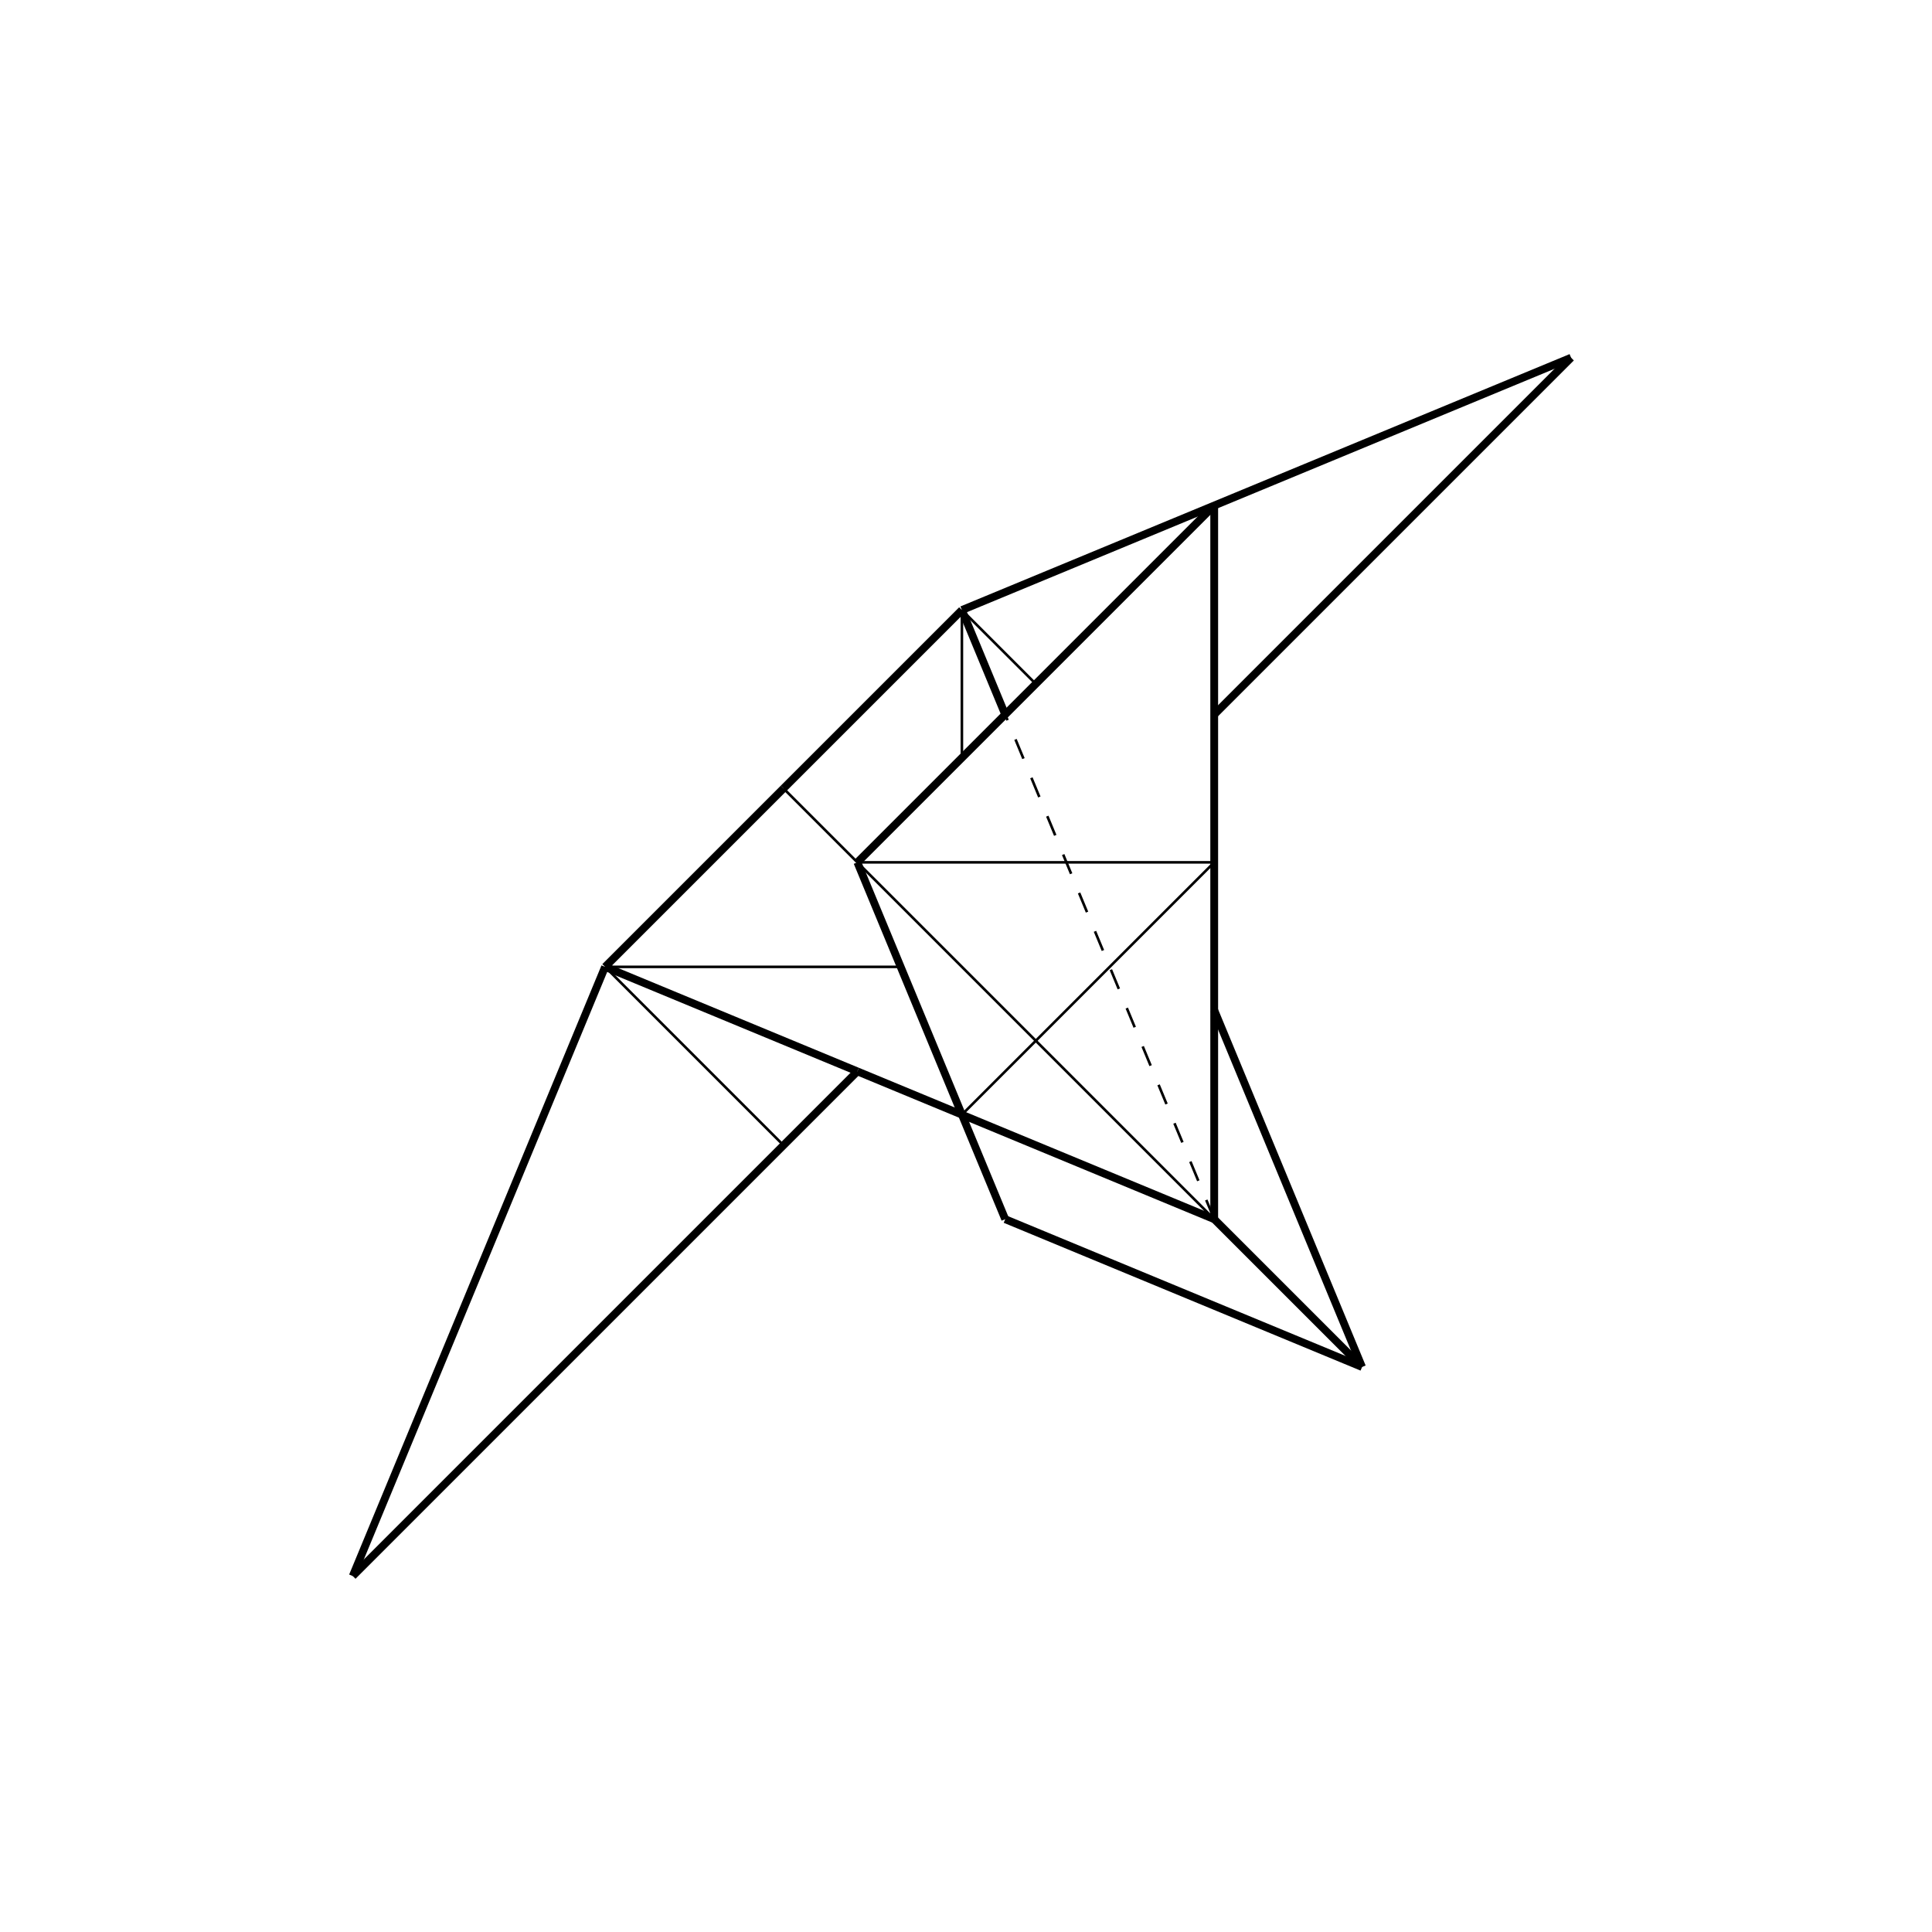
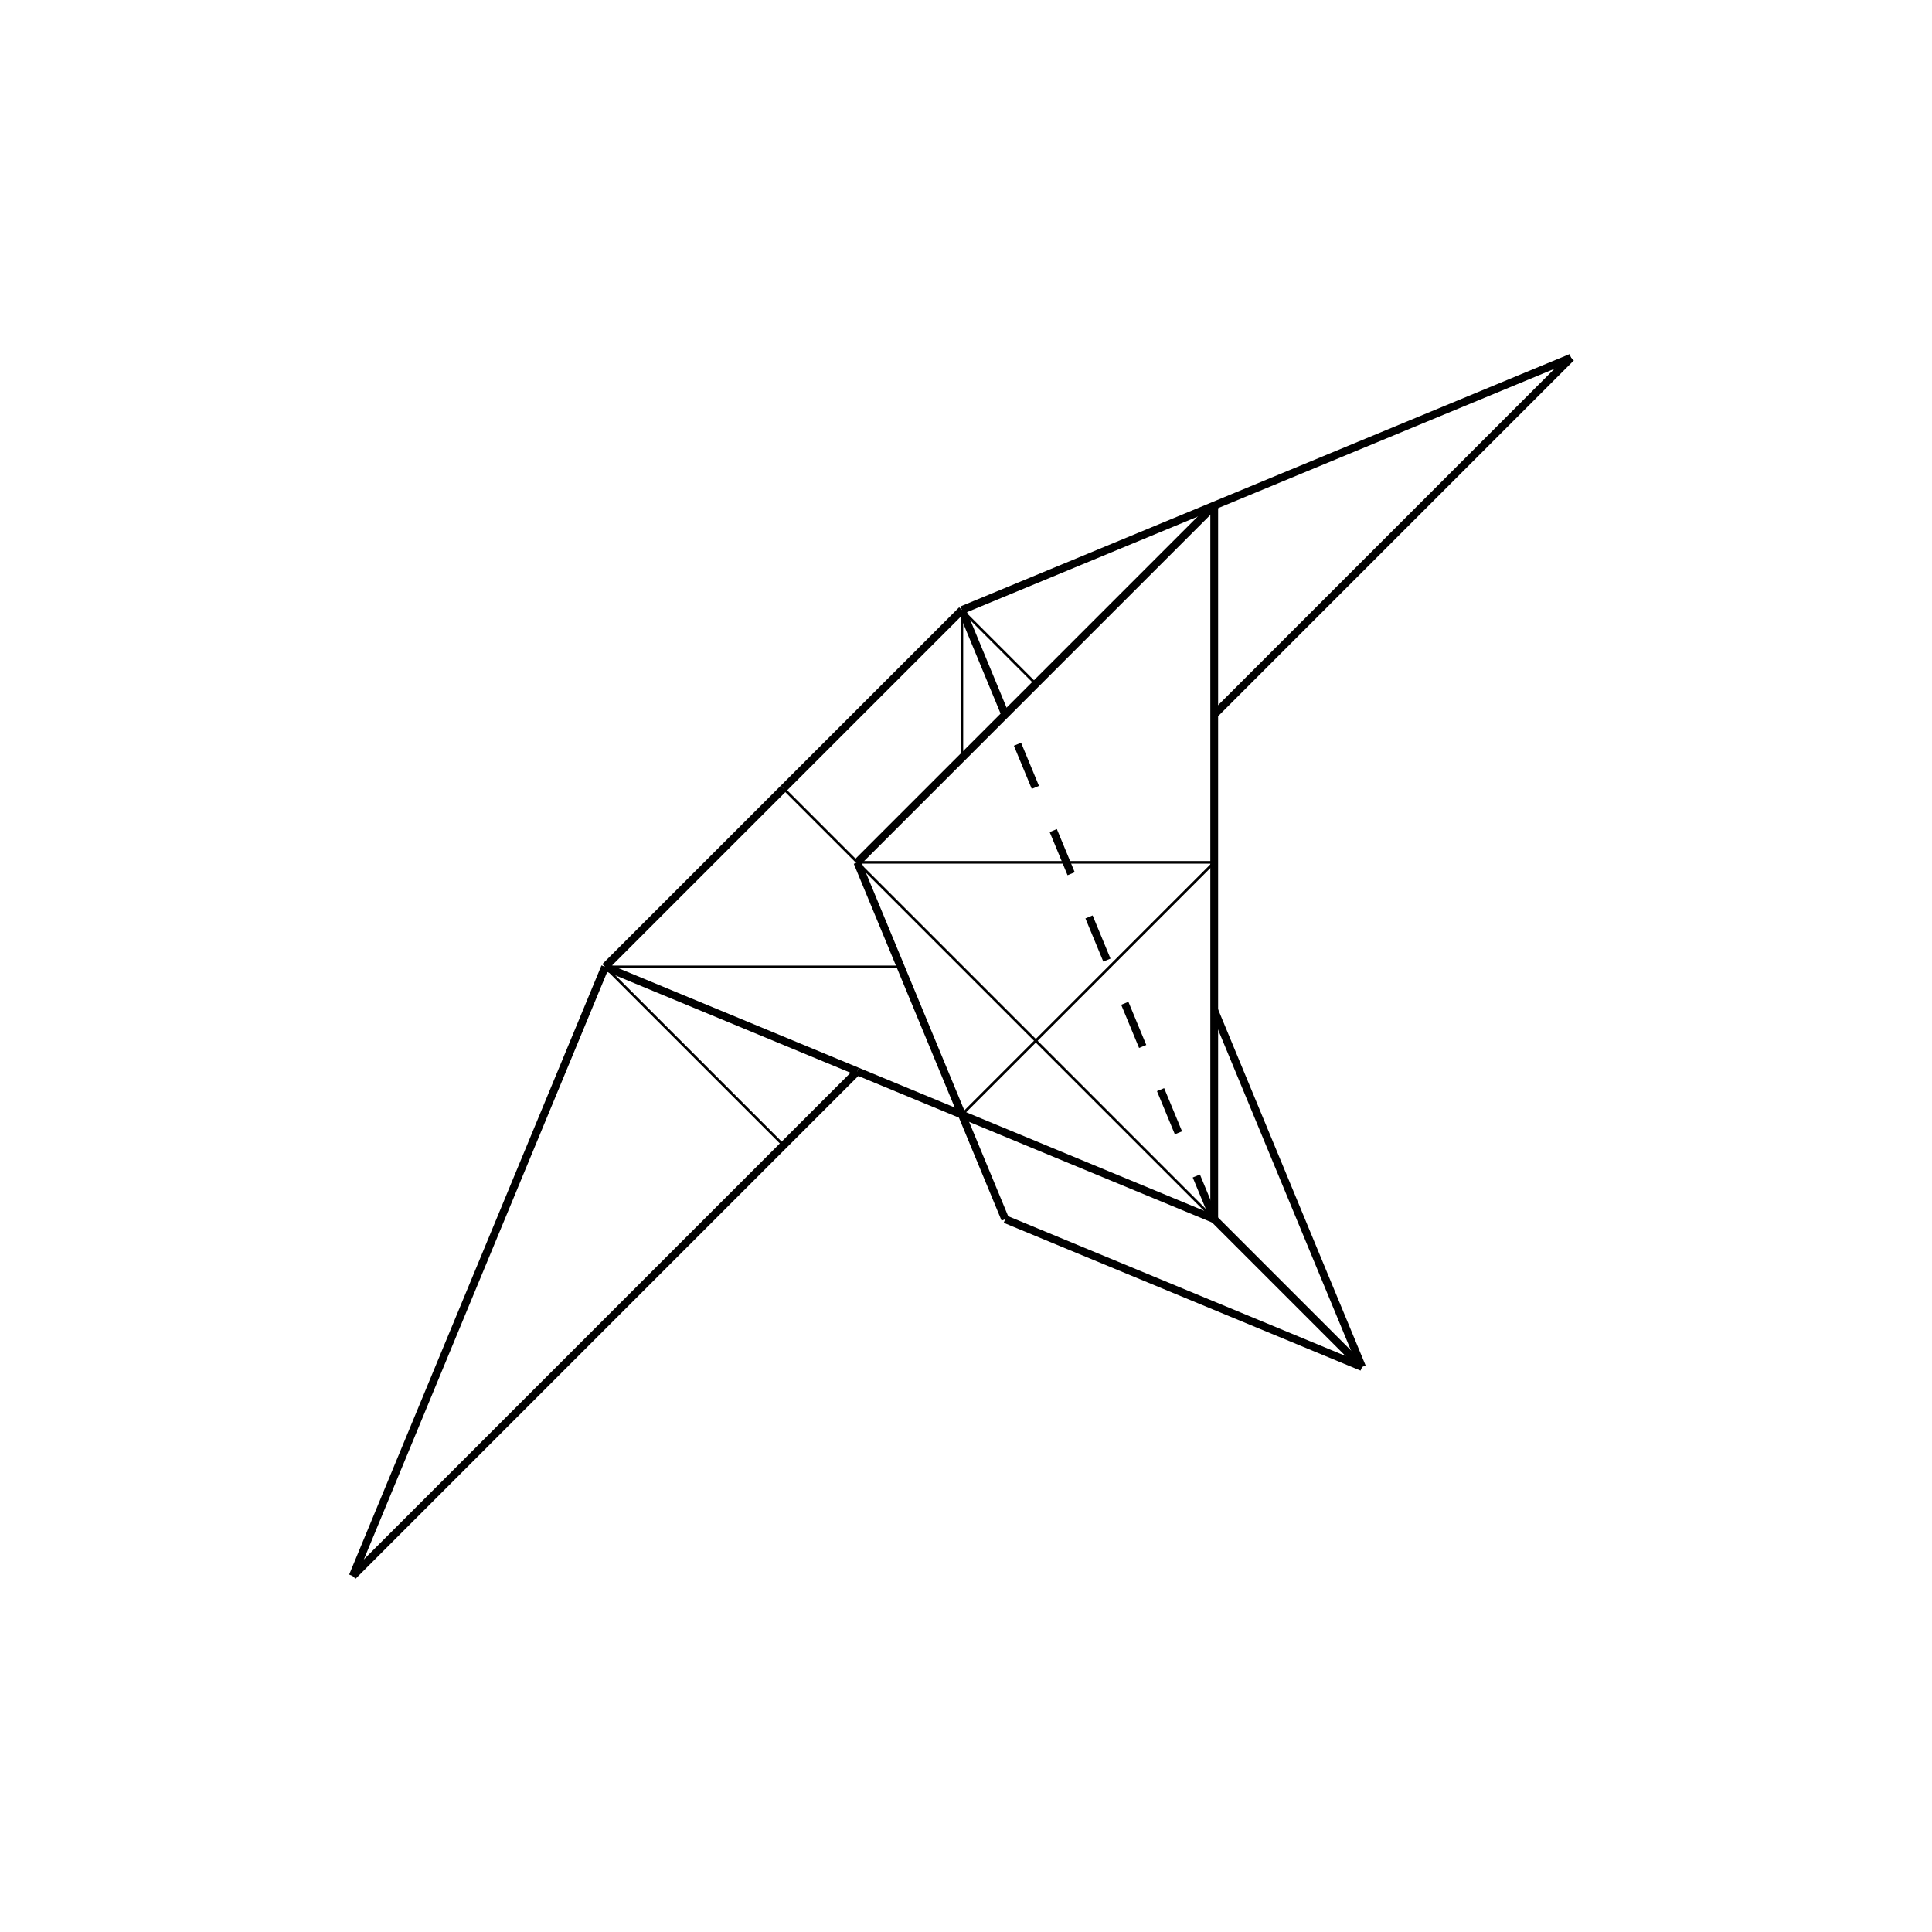
<svg xmlns="http://www.w3.org/2000/svg" width="210mm" height="210mm" viewBox="0 0 744.094 744.094" id="svg13995" version="1.1">
  <defs id="defs13997">
    <marker orient="auto" refY="0" refX="0" id="Arrow1Lend-3-0" style="overflow:visible">
      <path id="path5073-3-2" d="M 0,0 5,-5 -12.5,0 5,5 0,0 Z" style="fill:#6f98f2;fill-opacity:0.678;fill-rule:evenodd;stroke:#6f98f2;stroke-width:1pt;stroke-opacity:0.678" transform="matrix(-0.8,0,0,-0.8,-10,0)" />
    </marker>
    <marker orient="auto" refY="0" refX="0" id="Arrow1Lend-5-6-3" style="overflow:visible">
      <path id="path5073-56-5-7" d="M 0,0 5,-5 -12.5,0 5,5 0,0 Z" style="fill:#6f98f2;fill-opacity:0.678;fill-rule:evenodd;stroke:#6f98f2;stroke-width:1pt;stroke-opacity:0.678" transform="matrix(-0.8,0,0,-0.8,-10,0)" />
    </marker>
    <marker orient="auto" refY="0" refX="0" id="StopL-8-3" style="overflow:visible">
      <path id="path5239-3-4" d="M 0,5.65 0,-5.65" style="fill:none;fill-opacity:0.75;fill-rule:evenodd;stroke:#6f98f2;stroke-width:1pt;stroke-opacity:0.678" transform="scale(0.8,0.8)" />
    </marker>
    <marker style="overflow:visible" id="marker18043-4-0" refX="0" refY="0" orient="auto">
      <path transform="matrix(-0.8,0,0,-0.8,-10,0)" style="fill:#6f98f2;fill-opacity:0.678;fill-rule:evenodd;stroke:#6f98f2;stroke-width:1pt;stroke-opacity:0.678" d="M 0,0 5,-5 -12.5,0 5,5 0,0 Z" id="path18045-7-2" />
    </marker>
    <marker style="overflow:visible" id="marker23537-9" refX="0" refY="0" orient="auto">
      <path transform="matrix(-0.8,0,0,-0.8,-10,0)" style="fill:#6f98f2;fill-opacity:0.678;fill-rule:evenodd;stroke:#6f98f2;stroke-width:1pt;stroke-opacity:0.678" d="M 0,0 5,-5 -12.5,0 5,5 0,0 Z" id="path23539-2" />
    </marker>
    <marker style="overflow:visible" id="marker19076-7-7" refX="0" refY="0" orient="auto">
      <path transform="matrix(-0.8,0,0,-0.8,-10,0)" style="fill:#6f98f2;fill-opacity:0.678;fill-rule:evenodd;stroke:#6f98f2;stroke-width:1pt;stroke-opacity:0.678" d="M 0,0 5,-5 -12.5,0 5,5 0,0 Z" id="path19078-4-6" />
    </marker>
    <marker style="overflow:visible" id="marker19076-73" refX="0" refY="0" orient="auto">
      <path transform="matrix(-0.8,0,0,-0.8,-10,0)" style="fill:#6f98f2;fill-opacity:0.678;fill-rule:evenodd;stroke:#6f98f2;stroke-width:1pt;stroke-opacity:0.678" d="M 0,0 5,-5 -12.5,0 5,5 0,0 Z" id="path19078-7" />
    </marker>
    <marker style="overflow:visible" id="marker23537-9-5" refX="0" refY="0" orient="auto">
      <path transform="matrix(-0.8,0,0,-0.8,-10,0)" style="fill:#6f98f2;fill-opacity:0.678;fill-rule:evenodd;stroke:#6f98f2;stroke-width:1pt;stroke-opacity:0.678" d="M 0,0 5,-5 -12.5,0 5,5 0,0 Z" id="path23539-2-0" />
    </marker>
    <marker style="overflow:visible" id="marker19076-7-7-7" refX="0" refY="0" orient="auto">
      <path transform="matrix(-0.8,0,0,-0.8,-10,0)" style="fill:#6f98f2;fill-opacity:0.678;fill-rule:evenodd;stroke:#6f98f2;stroke-width:1pt;stroke-opacity:0.678" d="M 0,0 5,-5 -12.5,0 5,5 0,0 Z" id="path19078-4-6-2" />
    </marker>
    <marker style="overflow:visible" id="marker19076-73-4" refX="0" refY="0" orient="auto">
      <path transform="matrix(-0.8,0,0,-0.8,-10,0)" style="fill:#6f98f2;fill-opacity:0.678;fill-rule:evenodd;stroke:#6f98f2;stroke-width:1pt;stroke-opacity:0.678" d="M 0,0 5,-5 -12.5,0 5,5 0,0 Z" id="path19078-7-1" />
    </marker>
    <marker style="overflow:visible" id="marker23537-9-4" refX="0" refY="0" orient="auto">
      <path transform="matrix(-0.8,0,0,-0.8,-10,0)" style="fill:#6f98f2;fill-opacity:0.678;fill-rule:evenodd;stroke:#6f98f2;stroke-width:1pt;stroke-opacity:0.678" d="M 0,0 5,-5 -12.5,0 5,5 0,0 Z" id="path23539-2-2" />
    </marker>
    <marker style="overflow:visible" id="marker19076-7-7-3" refX="0" refY="0" orient="auto">
      <path transform="matrix(-0.8,0,0,-0.8,-10,0)" style="fill:#6f98f2;fill-opacity:0.678;fill-rule:evenodd;stroke:#6f98f2;stroke-width:1pt;stroke-opacity:0.678" d="M 0,0 5,-5 -12.5,0 5,5 0,0 Z" id="path19078-4-6-6" />
    </marker>
    <marker style="overflow:visible" id="marker19076-73-3" refX="0" refY="0" orient="auto">
      <path transform="matrix(-0.8,0,0,-0.8,-10,0)" style="fill:#6f98f2;fill-opacity:0.678;fill-rule:evenodd;stroke:#6f98f2;stroke-width:1pt;stroke-opacity:0.678" d="M 0,0 5,-5 -12.5,0 5,5 0,0 Z" id="path19078-7-2" />
    </marker>
    <marker orient="auto" refY="0" refX="0" id="marker5742-4-50" style="overflow:visible">
      <path id="path5487-9-36" d="M 0,0 5,-5 -12.5,0 5,5 0,0 Z" style="fill:#6f98f2;fill-opacity:0.604;fill-rule:evenodd;stroke:#6f98f2;stroke-width:1pt;stroke-opacity:0.604" transform="matrix(-0.8,0,0,-0.8,-10,0)" />
    </marker>
    <marker orient="auto" refY="0" refX="0" id="marker5742-4-5" style="overflow:visible">
      <path id="path5487-9-3" d="M 0,0 5,-5 -12.5,0 5,5 0,0 Z" style="fill:#6f98f2;fill-opacity:0.604;fill-rule:evenodd;stroke:#6f98f2;stroke-width:1pt;stroke-opacity:0.604" transform="matrix(-0.8,0,0,-0.8,-10,0)" />
    </marker>
    <marker orient="auto" refY="0" refX="0" id="marker5742-4" style="overflow:visible">
      <path id="path5487-9" d="M 0,0 5,-5 -12.5,0 5,5 0,0 Z" style="fill:#6f98f2;fill-opacity:0.604;fill-rule:evenodd;stroke:#6f98f2;stroke-width:1pt;stroke-opacity:0.604" transform="matrix(-0.8,0,0,-0.8,-10,0)" />
    </marker>
    <marker style="overflow:visible" id="marker18043-4-0-8-8-4" refX="0" refY="0" orient="auto">
      <path transform="matrix(-0.8,0,0,-0.8,-10,0)" style="fill:#6f98f2;fill-opacity:0.678;fill-rule:evenodd;stroke:#6f98f2;stroke-width:1pt;stroke-opacity:0.678" d="M 0,0 5,-5 -12.5,0 5,5 0,0 Z" id="path18045-7-2-6-6-5" />
    </marker>
    <marker orient="auto" refY="0" refX="0" id="StopL-8-3-4" style="overflow:visible">
      <path id="path5239-3-4-1" d="M 0,5.65 0,-5.65" style="fill:none;fill-opacity:0.75;fill-rule:evenodd;stroke:#6f98f2;stroke-width:1pt;stroke-opacity:0.678" transform="scale(0.8,0.8)" />
    </marker>
    <marker style="overflow:visible" id="marker18043-4-0-8" refX="0" refY="0" orient="auto">
      <path transform="matrix(-0.8,0,0,-0.8,-10,0)" style="fill:#6f98f2;fill-opacity:0.678;fill-rule:evenodd;stroke:#6f98f2;stroke-width:1pt;stroke-opacity:0.678" d="M 0,0 5,-5 -12.5,0 5,5 0,0 Z" id="path18045-7-2-6" />
    </marker>
    <marker orient="auto" refY="0" refX="0" id="Arrow1Lend-5-2-6" style="overflow:visible">
      <path id="path5073-56-7-9" d="M 0,0 5,-5 -12.5,0 5,5 0,0 Z" style="fill:#6f98f2;fill-opacity:0.678;fill-rule:evenodd;stroke:#6f98f2;stroke-width:1pt;stroke-opacity:0.678" transform="matrix(-0.8,0,0,-0.8,-10,0)" />
    </marker>
    <marker orient="auto" refY="0" refX="0" id="Arrow1Lend-5-2-4" style="overflow:visible">
      <path id="path5073-56-7-4" d="M 0,0 5,-5 -12.5,0 5,5 0,0 Z" style="fill:#6f98f2;fill-opacity:0.678;fill-rule:evenodd;stroke:#6f98f2;stroke-width:1pt;stroke-opacity:0.678" transform="matrix(-0.8,0,0,-0.8,-10,0)" />
    </marker>
    <marker orient="auto" refY="0" refX="0" id="Arrow1Lend-5-2-5" style="overflow:visible">
      <path id="path5073-56-7-7" d="M 0,0 5,-5 -12.5,0 5,5 0,0 Z" style="fill:#6f98f2;fill-opacity:0.678;fill-rule:evenodd;stroke:#6f98f2;stroke-width:1pt;stroke-opacity:0.678" transform="matrix(-0.8,0,0,-0.8,-10,0)" />
    </marker>
    <marker orient="auto" refY="0" refX="0" id="StopL-3-4" style="overflow:visible">
      <path id="path5239-0-0" d="M 0,5.65 0,-5.65" style="fill:none;fill-opacity:0.75;fill-rule:evenodd;stroke:#6f98f2;stroke-width:1pt;stroke-opacity:0.678" transform="scale(0.8,0.8)" />
    </marker>
    <marker style="overflow:visible" id="marker18043-9-7" refX="0" refY="0" orient="auto">
      <path transform="matrix(-0.8,0,0,-0.8,-10,0)" style="fill:#6f98f2;fill-opacity:0.678;fill-rule:evenodd;stroke:#6f98f2;stroke-width:1pt;stroke-opacity:0.678" d="M 0,0 5,-5 -12.5,0 5,5 0,0 Z" id="path18045-4-0" />
    </marker>
    <marker orient="auto" refY="0" refX="0" id="Arrow1Lend-5-2-53" style="overflow:visible">
      <path id="path5073-56-7-3" d="M 0,0 5,-5 -12.5,0 5,5 0,0 Z" style="fill:#6f98f2;fill-opacity:0.678;fill-rule:evenodd;stroke:#6f98f2;stroke-width:1pt;stroke-opacity:0.678" transform="matrix(-0.8,0,0,-0.8,-10,0)" />
    </marker>
    <marker orient="auto" refY="0" refX="0" id="StopL-3-4-7-0-6" style="overflow:visible">
      <path id="path5239-0-0-5-7-2" d="M 0,5.65 0,-5.65" style="fill:none;fill-opacity:0.75;fill-rule:evenodd;stroke:#6f98f2;stroke-width:1pt;stroke-opacity:0.678" transform="scale(0.8,0.8)" />
    </marker>
    <marker style="overflow:visible" id="marker18043-9-7-2-1-7" refX="0" refY="0" orient="auto">
      <path transform="matrix(-0.8,0,0,-0.8,-10,0)" style="fill:#6f98f2;fill-opacity:0.678;fill-rule:evenodd;stroke:#6f98f2;stroke-width:1pt;stroke-opacity:0.678" d="M 0,0 5,-5 -12.5,0 5,5 0,0 Z" id="path18045-4-0-2-1-3" />
    </marker>
    <marker orient="auto" refY="0" refX="0" id="StopL-3-4-7-0" style="overflow:visible">
      <path id="path5239-0-0-5-7" d="M 0,5.65 0,-5.65" style="fill:none;fill-opacity:0.75;fill-rule:evenodd;stroke:#6f98f2;stroke-width:1pt;stroke-opacity:0.678" transform="scale(0.8,0.8)" />
    </marker>
    <marker style="overflow:visible" id="marker18043-9-7-2-1" refX="0" refY="0" orient="auto">
      <path transform="matrix(-0.8,0,0,-0.8,-10,0)" style="fill:#6f98f2;fill-opacity:0.678;fill-rule:evenodd;stroke:#6f98f2;stroke-width:1pt;stroke-opacity:0.678" d="M 0,0 5,-5 -12.5,0 5,5 0,0 Z" id="path18045-4-0-2-1" />
    </marker>
    <marker orient="auto" refY="0" refX="0" id="StopL-3-4-7" style="overflow:visible">
      <path id="path5239-0-0-5" d="M 0,5.65 0,-5.65" style="fill:none;fill-opacity:0.75;fill-rule:evenodd;stroke:#6f98f2;stroke-width:1pt;stroke-opacity:0.678" transform="scale(0.8,0.8)" />
    </marker>
    <marker style="overflow:visible" id="marker18043-9-7-2" refX="0" refY="0" orient="auto">
      <path transform="matrix(-0.8,0,0,-0.8,-10,0)" style="fill:#6f98f2;fill-opacity:0.678;fill-rule:evenodd;stroke:#6f98f2;stroke-width:1pt;stroke-opacity:0.678" d="M 0,0 5,-5 -12.5,0 5,5 0,0 Z" id="path18045-4-0-2" />
    </marker>
    <marker style="overflow:visible" id="marker18043-4-0-8-8-4-2-0-2" refX="0" refY="0" orient="auto">
      <path transform="matrix(-0.8,0,0,-0.8,-10,0)" style="fill:#6f98f2;fill-opacity:0.678;fill-rule:evenodd;stroke:#6f98f2;stroke-width:1pt;stroke-opacity:0.678" d="M 0,0 5,-5 -12.5,0 5,5 0,0 Z" id="path18045-7-2-6-6-5-4-7-0" />
    </marker>
    <marker orient="auto" refY="0" refX="0" id="StopL-3-4-7-0-6-8-5" style="overflow:visible">
      <path id="path5239-0-0-5-7-2-6-1" d="M 0,5.65 0,-5.65" style="fill:none;fill-opacity:0.75;fill-rule:evenodd;stroke:#6f98f2;stroke-width:1pt;stroke-opacity:0.678" transform="scale(0.8,0.8)" />
    </marker>
    <marker style="overflow:visible" id="marker18043-9-7-2-1-7-4-5" refX="0" refY="0" orient="auto">
      <path transform="matrix(-0.8,0,0,-0.8,-10,0)" style="fill:#6f98f2;fill-opacity:0.678;fill-rule:evenodd;stroke:#6f98f2;stroke-width:1pt;stroke-opacity:0.678" d="M 0,0 5,-5 -12.5,0 5,5 0,0 Z" id="path18045-4-0-2-1-3-8-4" />
    </marker>
    <marker orient="auto" refY="0" refX="0" id="marker8597-0" style="overflow:visible">
      <path id="path8599-6" d="M 0,0 5,-5 -12.5,0 5,5 0,0 Z" style="fill:#6e98f3;fill-opacity:0.868;fill-rule:evenodd;stroke:#6e98f3;stroke-width:1pt;stroke-opacity:0.868" transform="matrix(-0.8,0,0,-0.8,-10,0)" />
    </marker>
    <marker orient="auto" refY="0" refX="0" id="StopL-3-4-7-0-6-4-4-15" style="overflow:visible">
      <path id="path5239-0-0-5-7-2-0-0-6" d="M 0,5.65 0,-5.65" style="fill:none;fill-opacity:0.75;fill-rule:evenodd;stroke:#6f98f2;stroke-width:1pt;stroke-opacity:0.678" transform="scale(0.8,0.8)" />
    </marker>
    <marker style="overflow:visible" id="marker18043-9-7-2-1-7-1-1-4" refX="0" refY="0" orient="auto">
      <path transform="matrix(-0.8,0,0,-0.8,-10,0)" style="fill:#6f98f2;fill-opacity:0.678;fill-rule:evenodd;stroke:#6f98f2;stroke-width:1pt;stroke-opacity:0.678" d="M 0,0 5,-5 -12.5,0 5,5 0,0 Z" id="path18045-4-0-2-1-3-6-3-50" />
    </marker>
    <marker orient="auto" refY="0" refX="0" id="marker7097" style="overflow:visible">
      <path id="path6841" d="M 0,0 5,-5 -12.5,0 5,5 0,0 Z" style="fill:#000000;fill-opacity:0;fill-rule:evenodd;stroke:#6f98f2;stroke-width:1pt;stroke-opacity:0.749" transform="matrix(-0.8,0,0,-0.8,-10,0)" />
    </marker>
    <marker orient="auto" refY="0" refX="0" id="marker7102-9-0" style="overflow:visible">
      <path id="path7104-4-6" d="M 0,0 5,-5 -12.5,0 5,5 0,0 Z" style="fill:#6388d8;fill-opacity:0.76;fill-rule:evenodd;stroke:#6388d8;stroke-width:1pt;stroke-opacity:0.76" transform="matrix(-0.8,0,0,-0.8,-10,0)" />
    </marker>
    <marker orient="auto" refY="0" refX="0" id="marker7097-0" style="overflow:visible">
      <path id="path6841-8" d="M 0,0 5,-5 -12.5,0 5,5 0,0 Z" style="fill:#000000;fill-opacity:0;fill-rule:evenodd;stroke:#6f98f2;stroke-width:1pt;stroke-opacity:0.749" transform="matrix(-0.8,0,0,-0.8,-10,0)" />
    </marker>
    <marker orient="auto" refY="0" refX="0" id="StopL-3-4-7-0-6-4-4-4" style="overflow:visible">
      <path id="path5239-0-0-5-7-2-0-0-81" d="M 0,5.65 0,-5.65" style="fill:none;fill-opacity:0.75;fill-rule:evenodd;stroke:#6f98f2;stroke-width:1pt;stroke-opacity:0.678" transform="scale(0.8,0.8)" />
    </marker>
    <marker style="overflow:visible" id="marker18043-9-7-2-1-7-1-1-53" refX="0" refY="0" orient="auto">
      <path transform="matrix(-0.8,0,0,-0.8,-10,0)" style="fill:#6f98f2;fill-opacity:0.678;fill-rule:evenodd;stroke:#6f98f2;stroke-width:1pt;stroke-opacity:0.678" d="M 0,0 5,-5 -12.5,0 5,5 0,0 Z" id="path18045-4-0-2-1-3-6-3-7" />
    </marker>
    <marker orient="auto" refY="0" refX="0" id="marker7102-9-0-8" style="overflow:visible">
      <path id="path7104-4-6-4" d="M 0,0 5,-5 -12.5,0 5,5 0,0 Z" style="fill:#6388d8;fill-opacity:0.76;fill-rule:evenodd;stroke:#6388d8;stroke-width:1pt;stroke-opacity:0.76" transform="matrix(-0.8,0,0,-0.8,-10,0)" />
    </marker>
    <marker orient="auto" refY="0" refX="0" id="marker7102-9-0-38" style="overflow:visible">
      <path id="path7104-4-6-3" d="M 0,0 5,-5 -12.5,0 5,5 0,0 Z" style="fill:#6388d8;fill-opacity:0.76;fill-rule:evenodd;stroke:#6388d8;stroke-width:1pt;stroke-opacity:0.76" transform="matrix(-0.8,0,0,-0.8,-10,0)" />
    </marker>
    <marker orient="auto" refY="0" refX="0" id="marker7102-9-0-3" style="overflow:visible">
      <path id="path7104-4-6-92" d="M 0,0 5,-5 -12.5,0 5,5 0,0 Z" style="fill:#6388d8;fill-opacity:0.76;fill-rule:evenodd;stroke:#6388d8;stroke-width:1pt;stroke-opacity:0.76" transform="matrix(-0.8,0,0,-0.8,-10,0)" />
    </marker>
    <marker orient="auto" refY="0" refX="0" id="StopL-3-4-7-0-6-4-4-4-4-8-8" style="overflow:visible">
      <path id="path5239-0-0-5-7-2-0-0-81-84-4-6" d="M 0,5.65 0,-5.65" style="fill:none;fill-opacity:0.75;fill-rule:evenodd;stroke:#6f98f2;stroke-width:1pt;stroke-opacity:0.678" transform="scale(0.8,0.8)" />
    </marker>
    <marker style="overflow:visible" id="marker18043-9-7-2-1-7-1-1-53-0-4-6" refX="0" refY="0" orient="auto">
      <path transform="matrix(-0.8,0,0,-0.8,-10,0)" style="fill:#6f98f2;fill-opacity:0.678;fill-rule:evenodd;stroke:#6f98f2;stroke-width:1pt;stroke-opacity:0.678" d="M 0,0 5,-5 -12.5,0 5,5 0,0 Z" id="path18045-4-0-2-1-3-6-3-7-7-8-6" />
    </marker>
    <marker orient="auto" refY="0" refX="0" id="Arrow2Lstart-6-4-4-4" style="overflow:visible">
      <path id="path5088-0-9-0-0" style="fill:#6f98f2;fill-opacity:0.678;fill-rule:evenodd;stroke:#6f98f2;stroke-width:0.625;stroke-linejoin:round;stroke-opacity:0.678" d="M 8.719,4.034 -2.207,0.016 8.719,-4.002 c -1.745,2.372 -1.735,5.617 -6e-7,8.035 z" transform="matrix(1.1,0,0,1.1,1.1,0)" />
    </marker>
  </defs>
  <g id="layer1" transform="translate(0,-308.2677)">
    <path style="display:inline;fill:none;fill-rule:evenodd;stroke:#000000;stroke-width:3;stroke-linecap:butt;stroke-linejoin:miter;stroke-miterlimit:4;stroke-dasharray:none;stroke-opacity:1" d="m 233.042,680.651 -97.179,234.61" id="path11071-0-0-1-1-6-6-5-2-1-0-1-3-6-1-4-1-5-3-7-8-0-5-4" />
    <path style="display:inline;fill:none;fill-rule:evenodd;stroke:#000000;stroke-width:3;stroke-linecap:butt;stroke-linejoin:miter;stroke-miterlimit:4;stroke-dasharray:none;stroke-opacity:1" d="m 233.042,680.651 68.716,-68.716" id="path8726-6-2-4-8-0-7-5-0-9-8-4" />
    <path style="display:inline;fill:none;fill-rule:evenodd;stroke:#000000;stroke-width:3;stroke-linecap:butt;stroke-linejoin:miter;stroke-miterlimit:4;stroke-dasharray:none;stroke-opacity:1" d="m 370.477,543.216 234.61,-97.178" id="path8732-6-4-0-6-2-7-1-4-4-8-6" />
    <path style="display:inline;fill:none;fill-rule:evenodd;stroke:#000000;stroke-width:3;stroke-linecap:butt;stroke-linejoin:miter;stroke-miterlimit:4;stroke-dasharray:none;stroke-opacity:1" d="m 135.863,915.261 194.358,-194.357" id="path8740-3-0-3-2-0-5-5-9-2-4-7" />
    <path style="display:inline;fill:none;fill-rule:evenodd;stroke:#000000;stroke-width:3;stroke-linecap:butt;stroke-linejoin:miter;stroke-miterlimit:4;stroke-dasharray:none;stroke-opacity:1" d="m 605.087,446.038 -137.442,137.442" id="path6122-1-2-7-0-6-1-2-0-4-7" />
    <path style="display:inline;fill:none;fill-rule:evenodd;stroke:#000000;stroke-width:1px;stroke-linecap:butt;stroke-linejoin:miter;stroke-opacity:1" d="m 233.042,680.651 68.716,68.716" id="path6180-1-9-4-8-4-5-0-9-8" />
    <path style="display:inline;fill:none;fill-rule:evenodd;stroke:#000000;stroke-width:1px;stroke-linecap:butt;stroke-linejoin:miter;stroke-opacity:1" d="m 233.042,680.651 113.848,0" id="path6186-9-0-8-4-1-5-1-1-1" />
    <path style="display:inline;fill:none;fill-rule:evenodd;stroke:#000000;stroke-width:1;stroke-linecap:butt;stroke-linejoin:miter;stroke-miterlimit:4;stroke-dasharray:none;stroke-dashoffset:0;stroke-opacity:1" d="m 301.758,611.935 28.455,28.456" id="path6347-6-6-0-3-9-1-7" />
    <path style="display:inline;fill:none;fill-rule:evenodd;stroke:#000000;stroke-width:3;stroke-linecap:butt;stroke-linejoin:miter;stroke-miterlimit:4;stroke-dasharray:none;stroke-opacity:1" d="m 233.042,680.651 97.179,40.253" id="path6349-4-9-0-3-9-4-9" />
    <path style="display:inline;fill:none;fill-rule:evenodd;stroke:#000000;stroke-width:3;stroke-linecap:butt;stroke-linejoin:miter;stroke-miterlimit:4;stroke-dasharray:none;stroke-dashoffset:0;stroke-opacity:1" d="m 330.221,720.904 137.431,56.926" id="path6322-0-0-7" />
    <path style="display:inline;fill:none;fill-rule:evenodd;stroke:#000000;stroke-width:3;stroke-linecap:butt;stroke-linejoin:miter;stroke-miterlimit:4;stroke-dasharray:none;stroke-opacity:1" d="m 370.477,543.216 -68.719,68.719" id="path6404-0-7" />
    <path style="display:inline;fill:none;fill-rule:evenodd;stroke:#000000;stroke-width:3;stroke-linecap:butt;stroke-linejoin:miter;stroke-miterlimit:4;stroke-dasharray:none;stroke-opacity:1" d="m 467.652,697.324 56.924,137.426" id="path6400-2-7-3" />
    <path style="display:inline;fill:none;fill-rule:evenodd;stroke:#000000;stroke-width:3;stroke-linecap:butt;stroke-linejoin:miter;stroke-miterlimit:4;stroke-dasharray:none;stroke-opacity:1" d="m 387.147,777.83 137.437,56.928" id="path6402-5-0-8" />
    <path style="display:inline;fill:none;fill-rule:evenodd;stroke:#000000;stroke-width:3;stroke-linecap:butt;stroke-linejoin:miter;stroke-miterlimit:4;stroke-dasharray:none;stroke-opacity:1" d="m 387.147,777.83 -16.673,-40.253" id="path6590-2" />
    <path style="display:inline;fill:none;fill-rule:evenodd;stroke:#000000;stroke-width:3;stroke-linecap:butt;stroke-linejoin:miter;stroke-miterlimit:4;stroke-dasharray:none;stroke-opacity:1" d="m 330.213,640.391 137.432,-137.432" id="path6247-6-6-0-3-0" />
    <path style="display:inline;fill:none;fill-rule:evenodd;stroke:#000000;stroke-width:1;stroke-linecap:butt;stroke-linejoin:miter;stroke-miterlimit:4;stroke-dasharray:none;stroke-opacity:1" d="m 370.466,737.57 97.179,-97.179" id="path6275-4-1-9-5-4" />
    <path style="display:inline;fill:none;fill-rule:evenodd;stroke:#000000;stroke-width:3;stroke-linecap:butt;stroke-linejoin:miter;stroke-miterlimit:4;stroke-dasharray:none;stroke-opacity:1" d="m 467.645,777.822 0,-274.863" id="path6277-1-5-4-1-5" />
    <path style="display:inline;fill:none;fill-rule:evenodd;stroke:#000000;stroke-width:1px;stroke-linecap:butt;stroke-linejoin:miter;stroke-opacity:1" d="m 370.469,543.209 28.463,28.463" id="path6279-9-5-1-7-7" />
    <path style="display:inline;fill:none;fill-rule:evenodd;stroke:#000000;stroke-width:1;stroke-linecap:butt;stroke-linejoin:miter;stroke-miterlimit:4;stroke-dasharray:none;stroke-dashoffset:0;stroke-opacity:1" d="m 330.213,640.391 137.439,137.439" id="path6347-6-6-0-7" />
    <path style="display:inline;fill:none;fill-rule:evenodd;stroke:#000000;stroke-width:3;stroke-linecap:butt;stroke-linejoin:miter;stroke-miterlimit:4;stroke-dasharray:none;stroke-opacity:1" d="m 370.469,543.209 16.673,40.253" id="path6351-8-5-8-1" />
    <path style="display:inline;fill:none;fill-rule:evenodd;stroke:#000000;stroke-width:1px;stroke-linecap:butt;stroke-linejoin:miter;stroke-opacity:1" d="m 370.466,600.138 0,-56.926" id="path6353-6-1-3-6" />
    <path style="display:inline;fill:none;fill-rule:evenodd;stroke:#000000;stroke-width:1;stroke-linecap:butt;stroke-linejoin:miter;stroke-miterlimit:4;stroke-dasharray:none;stroke-dashoffset:0;stroke-opacity:1" d="m 330.213,640.391 137.432,0" id="path6419-3-0-2-0" />
    <path style="display:inline;fill:none;fill-rule:evenodd;stroke:#000000;stroke-width:3;stroke-linecap:butt;stroke-linejoin:miter;stroke-miterlimit:4;stroke-dasharray:none;stroke-opacity:1" d="m 370.466,737.57 -40.253,-97.179" id="path6516-1-6-7" />
-     <path style="display:inline;fill:none;fill-rule:evenodd;stroke:#000000;stroke-width:1;stroke-linecap:butt;stroke-linejoin:miter;stroke-miterlimit:4;stroke-dasharray:8, 8;stroke-dashoffset:0;stroke-opacity:1" d="m 467.645,777.822 -80.506,-194.357" id="path6712" />
+     <path style="display:inline;fill:none;fill-rule:evenodd;stroke:#000000;stroke-width:3;stroke-linecap:butt;stroke-linejoin:miter;stroke-miterlimit:4;stroke-dasharray:18,18;stroke-dashoffset:0;stroke-opacity:1" d="m 467.645,777.822 -80.506,-194.357" id="path6712" />
    <path style="display:inline;fill:none;fill-rule:evenodd;stroke:#000000;stroke-width:3;stroke-linecap:butt;stroke-linejoin:miter;stroke-miterlimit:4;stroke-dasharray:none;stroke-opacity:1" d="m 524.576,834.75 -56.934,-56.933" id="path6370" />
  </g>
</svg>
